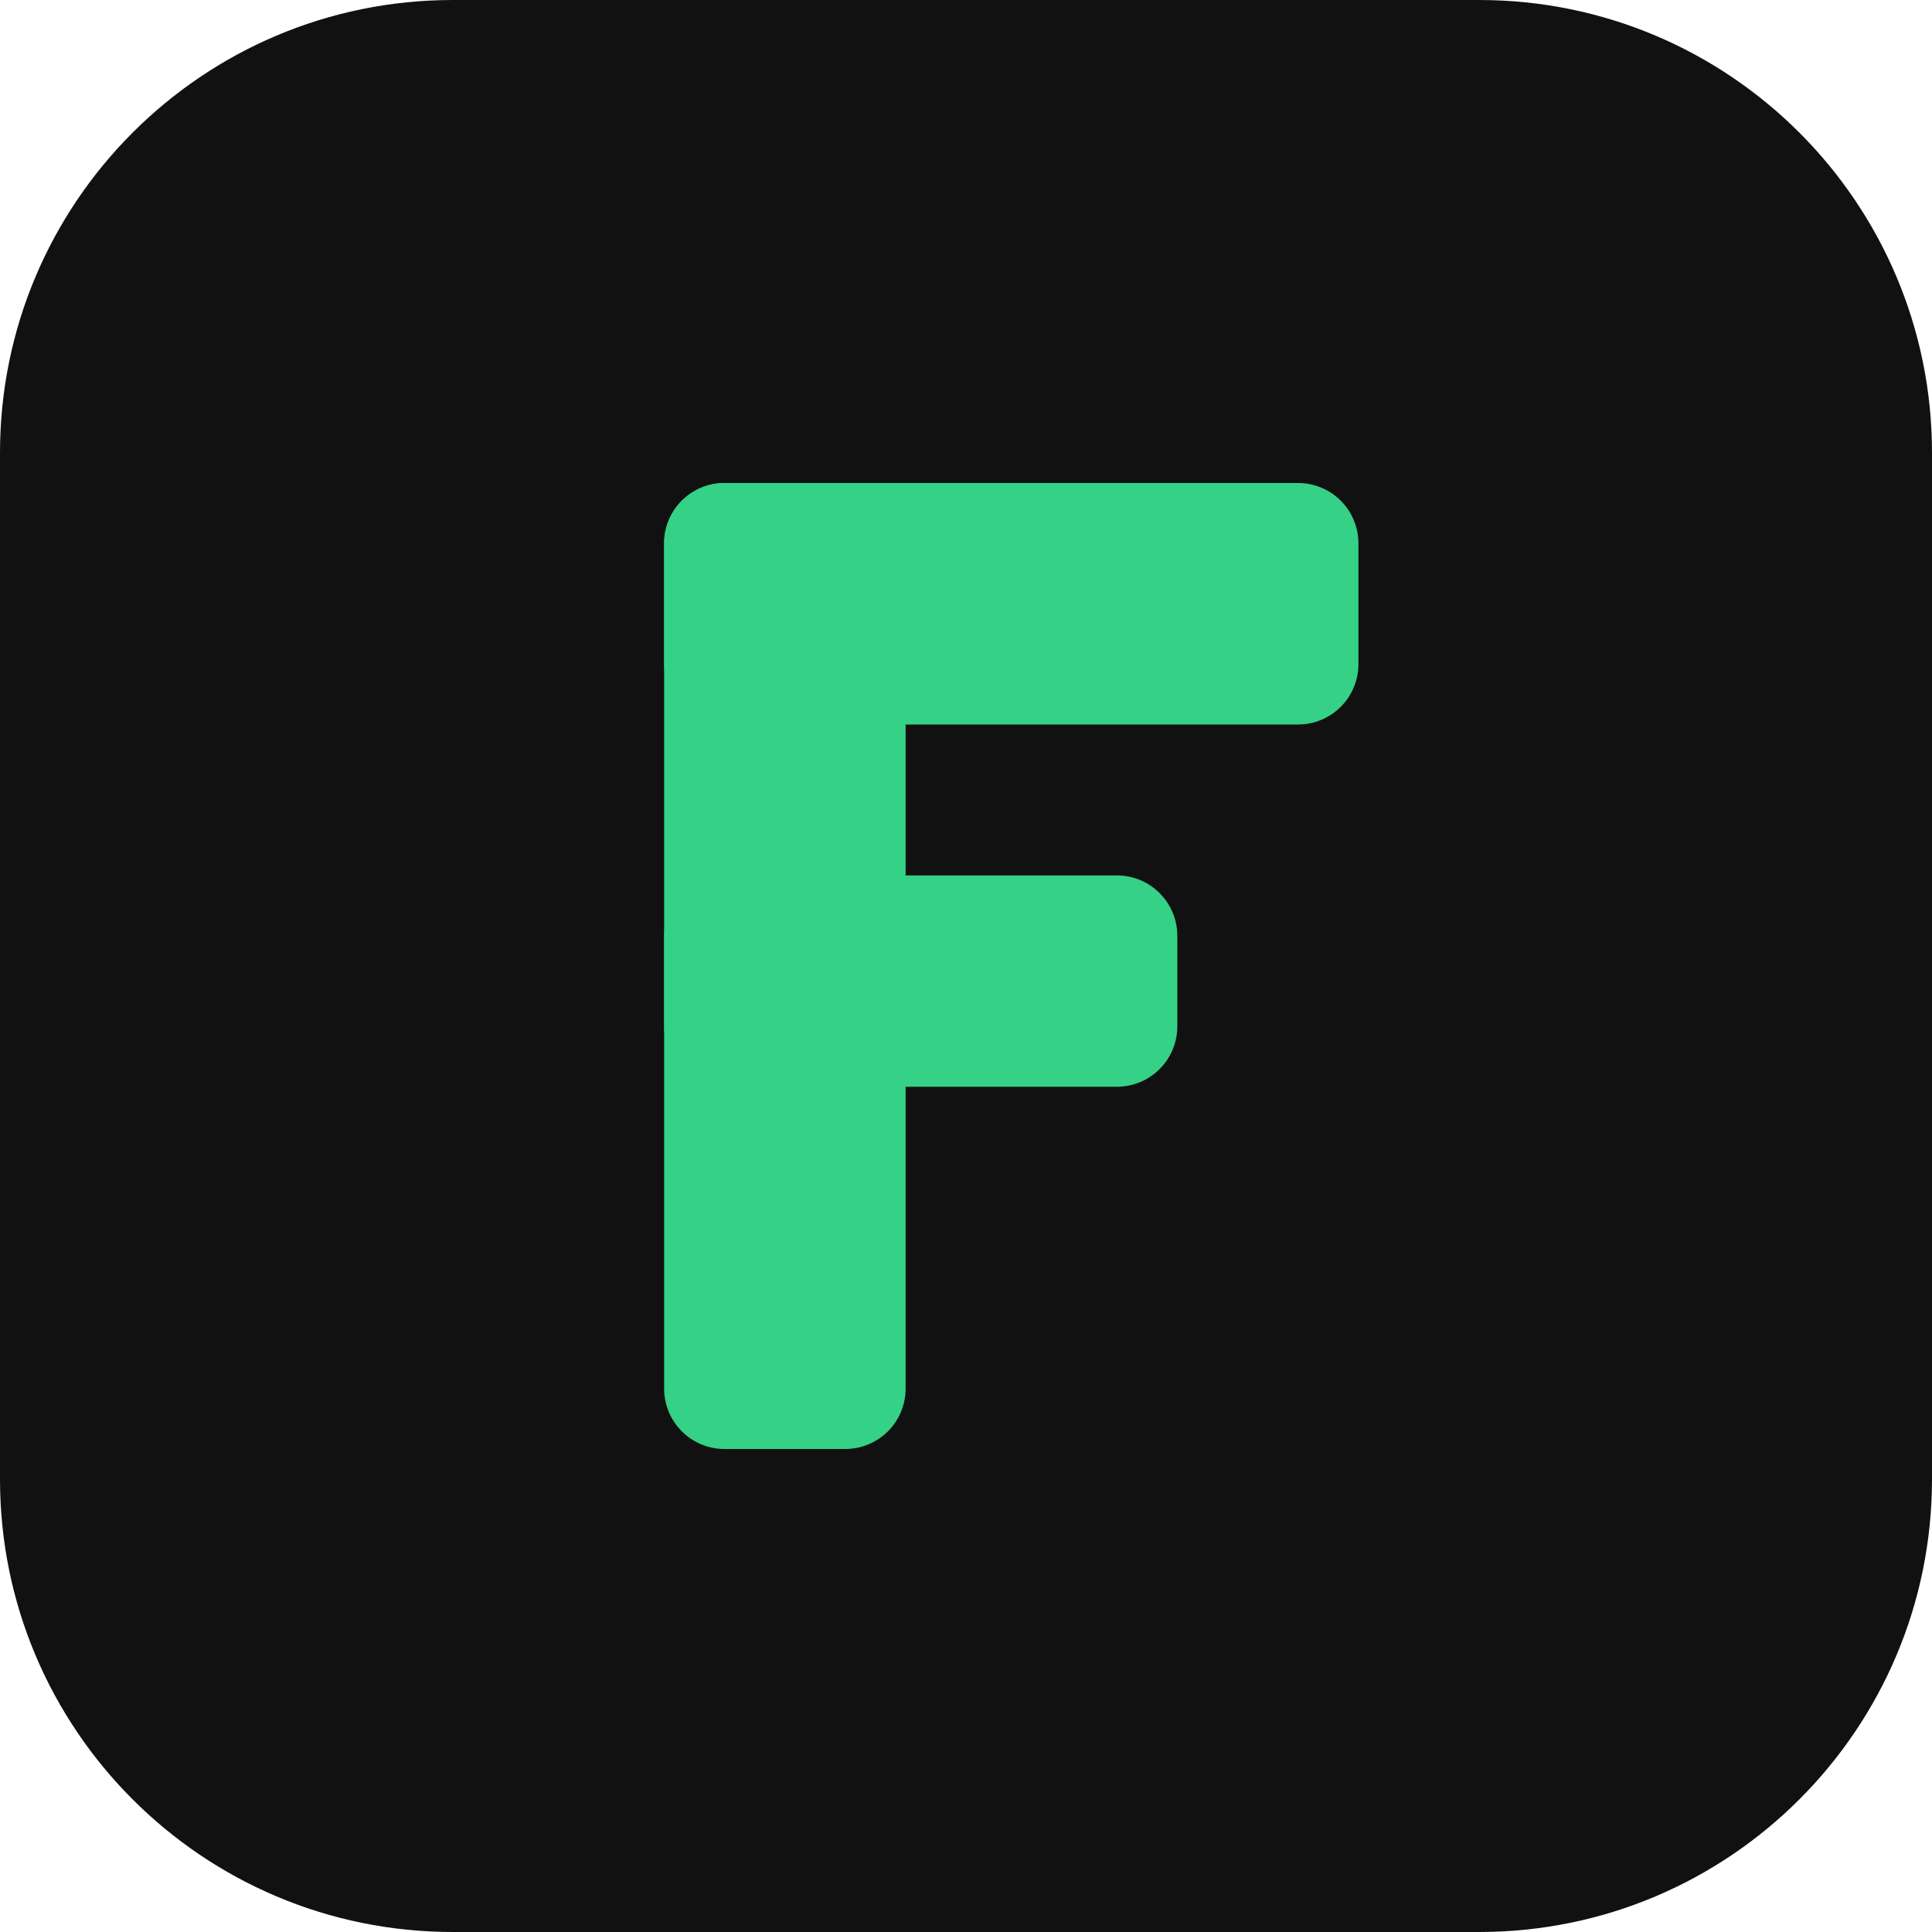
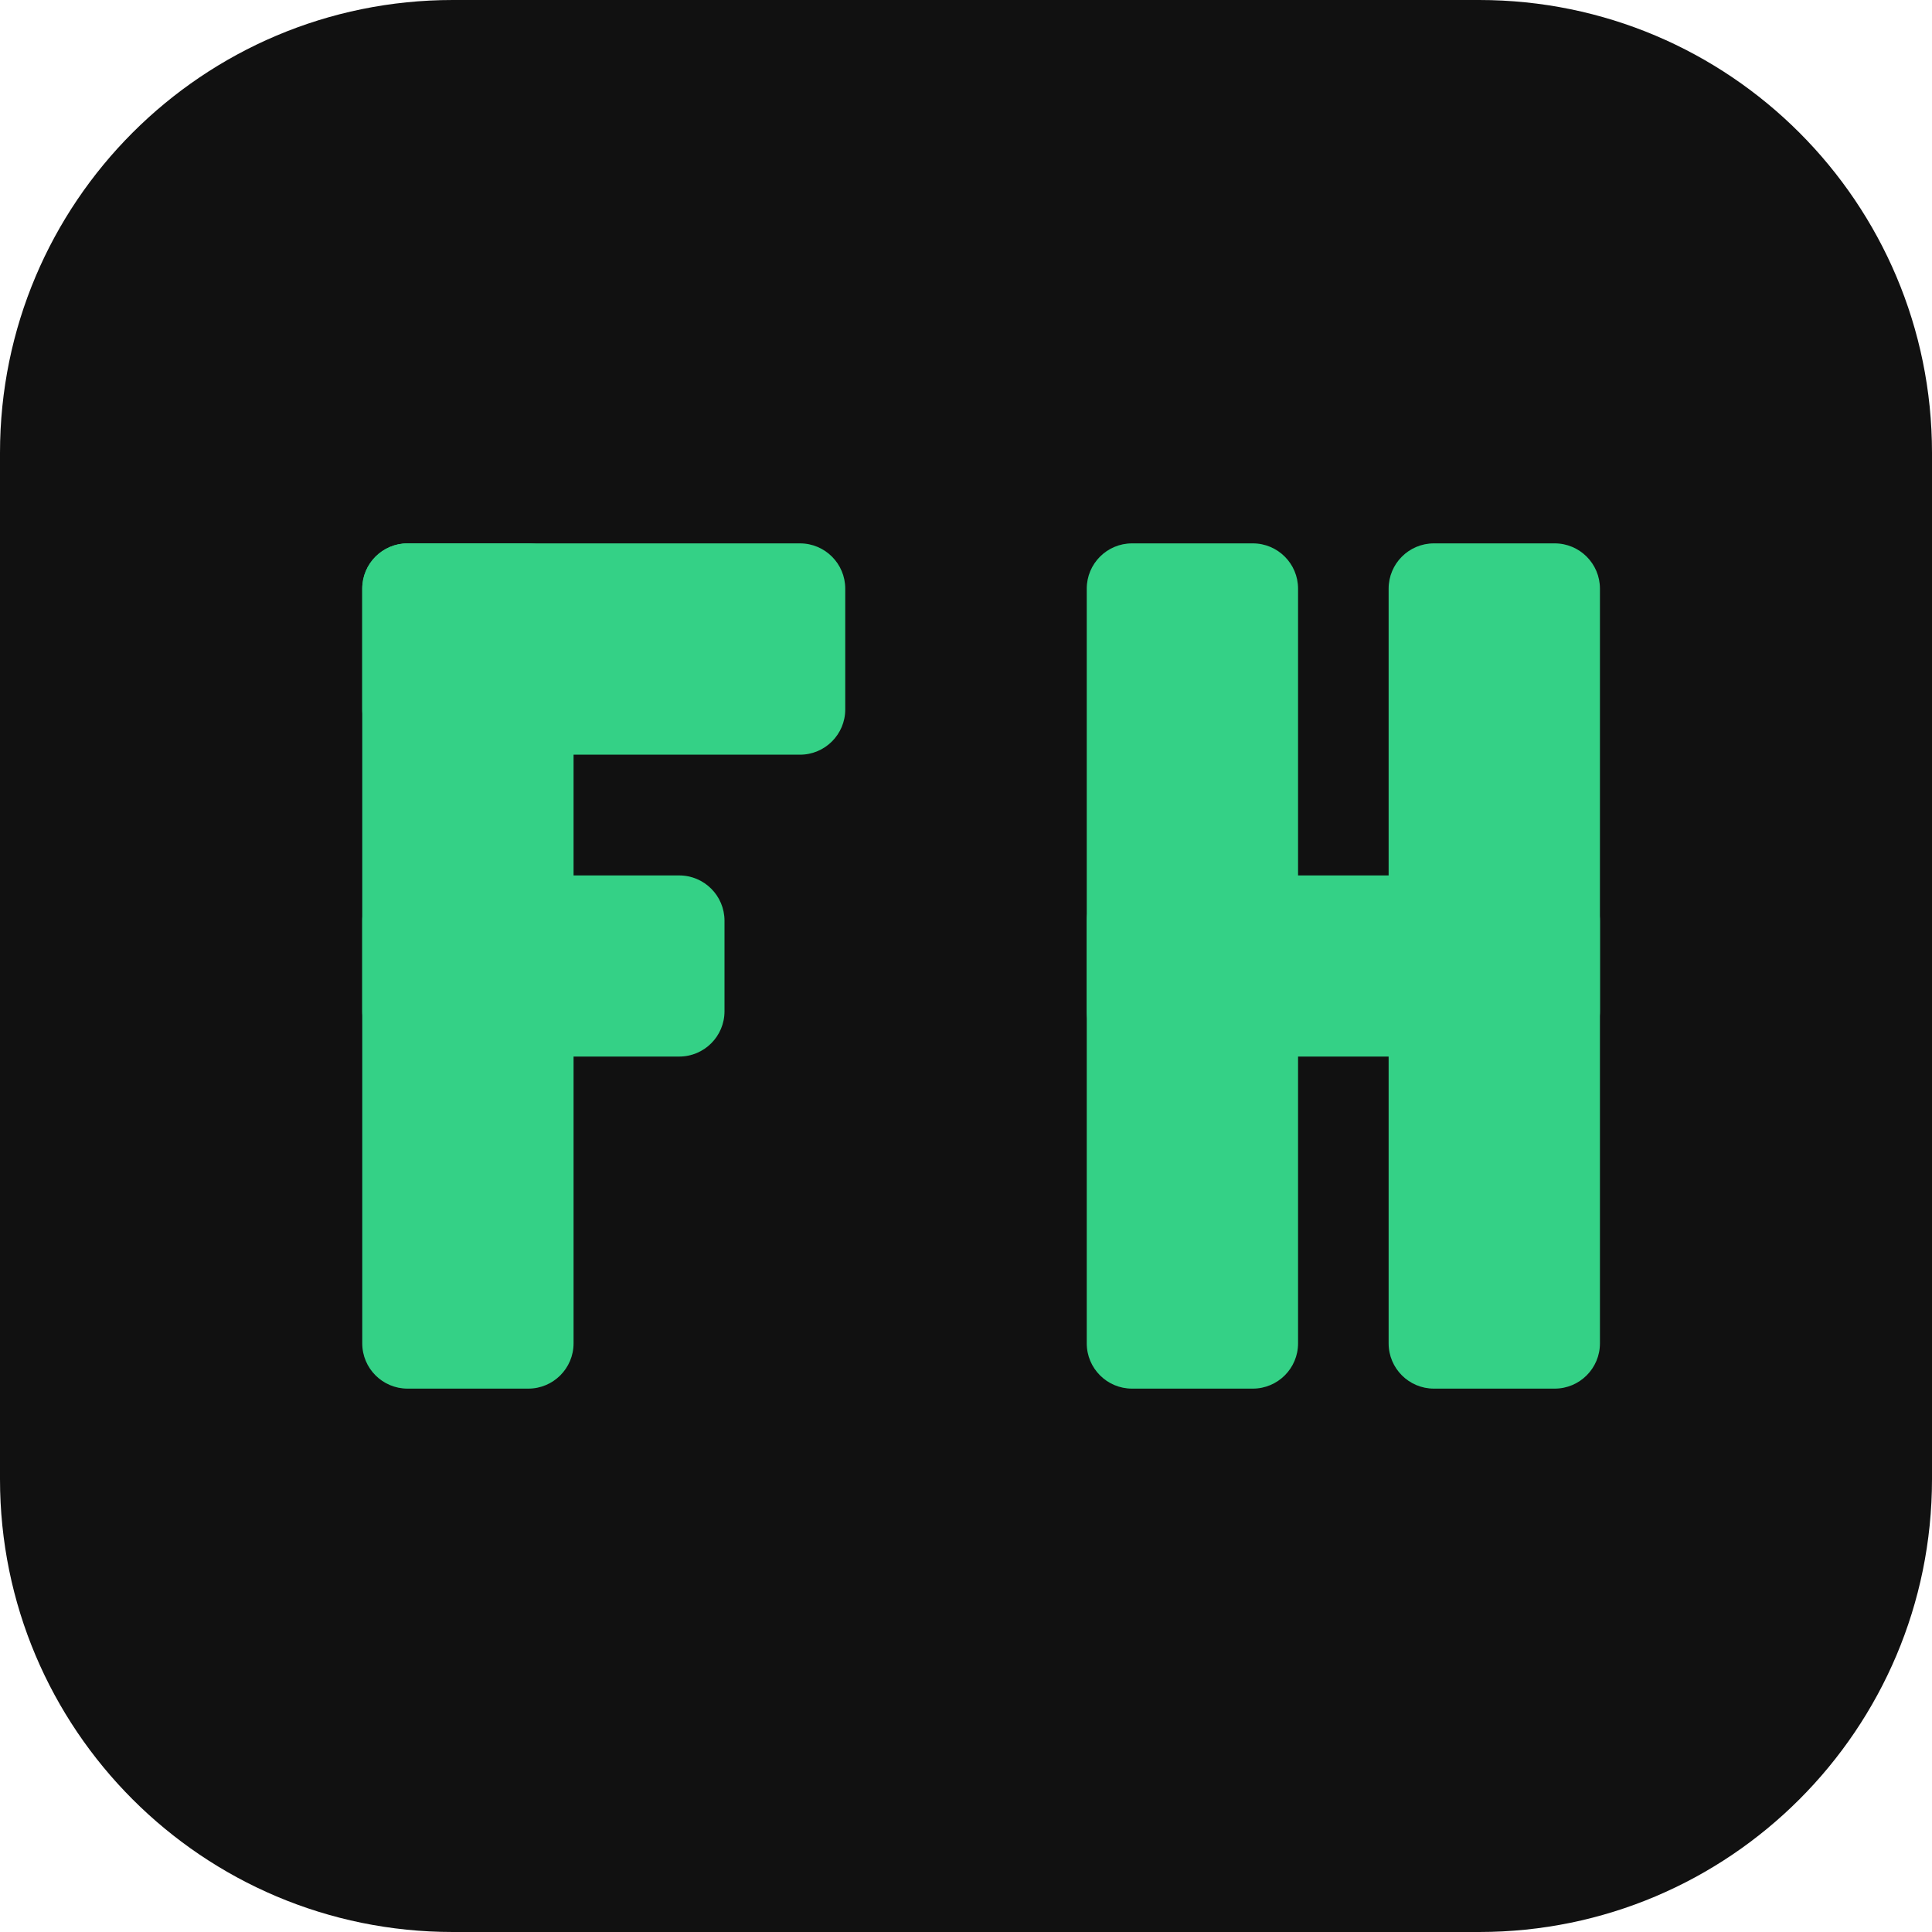
<svg xmlns="http://www.w3.org/2000/svg" width="64" height="64" viewBox="0 0 64 64">
  <rect width="64" height="64" rx="15" fill="#111111" />
  <g fill="#34d186">
-     <rect x="22" y="16" width="8" height="32" rx="2" />
-     <rect x="22" y="16" width="23" height="8" rx="2" />
-     <rect x="22" y="29" width="17" height="7" rx="2" />
+     <rect x="12" y="18" width="7" height="28" rx="1.5" />
+     <rect x="12" y="18" width="16" height="7" rx="1.5" />
+     <rect x="12" y="29" width="12" height="6" rx="1.5" />
+     <rect x="36" y="18" width="7" height="28" rx="1.5" />
+     <rect x="46" y="18" width="7" height="28" rx="1.5" />
+     <rect x="36" y="29" width="17" height="6" rx="1.5" />
  </g>
</svg>
